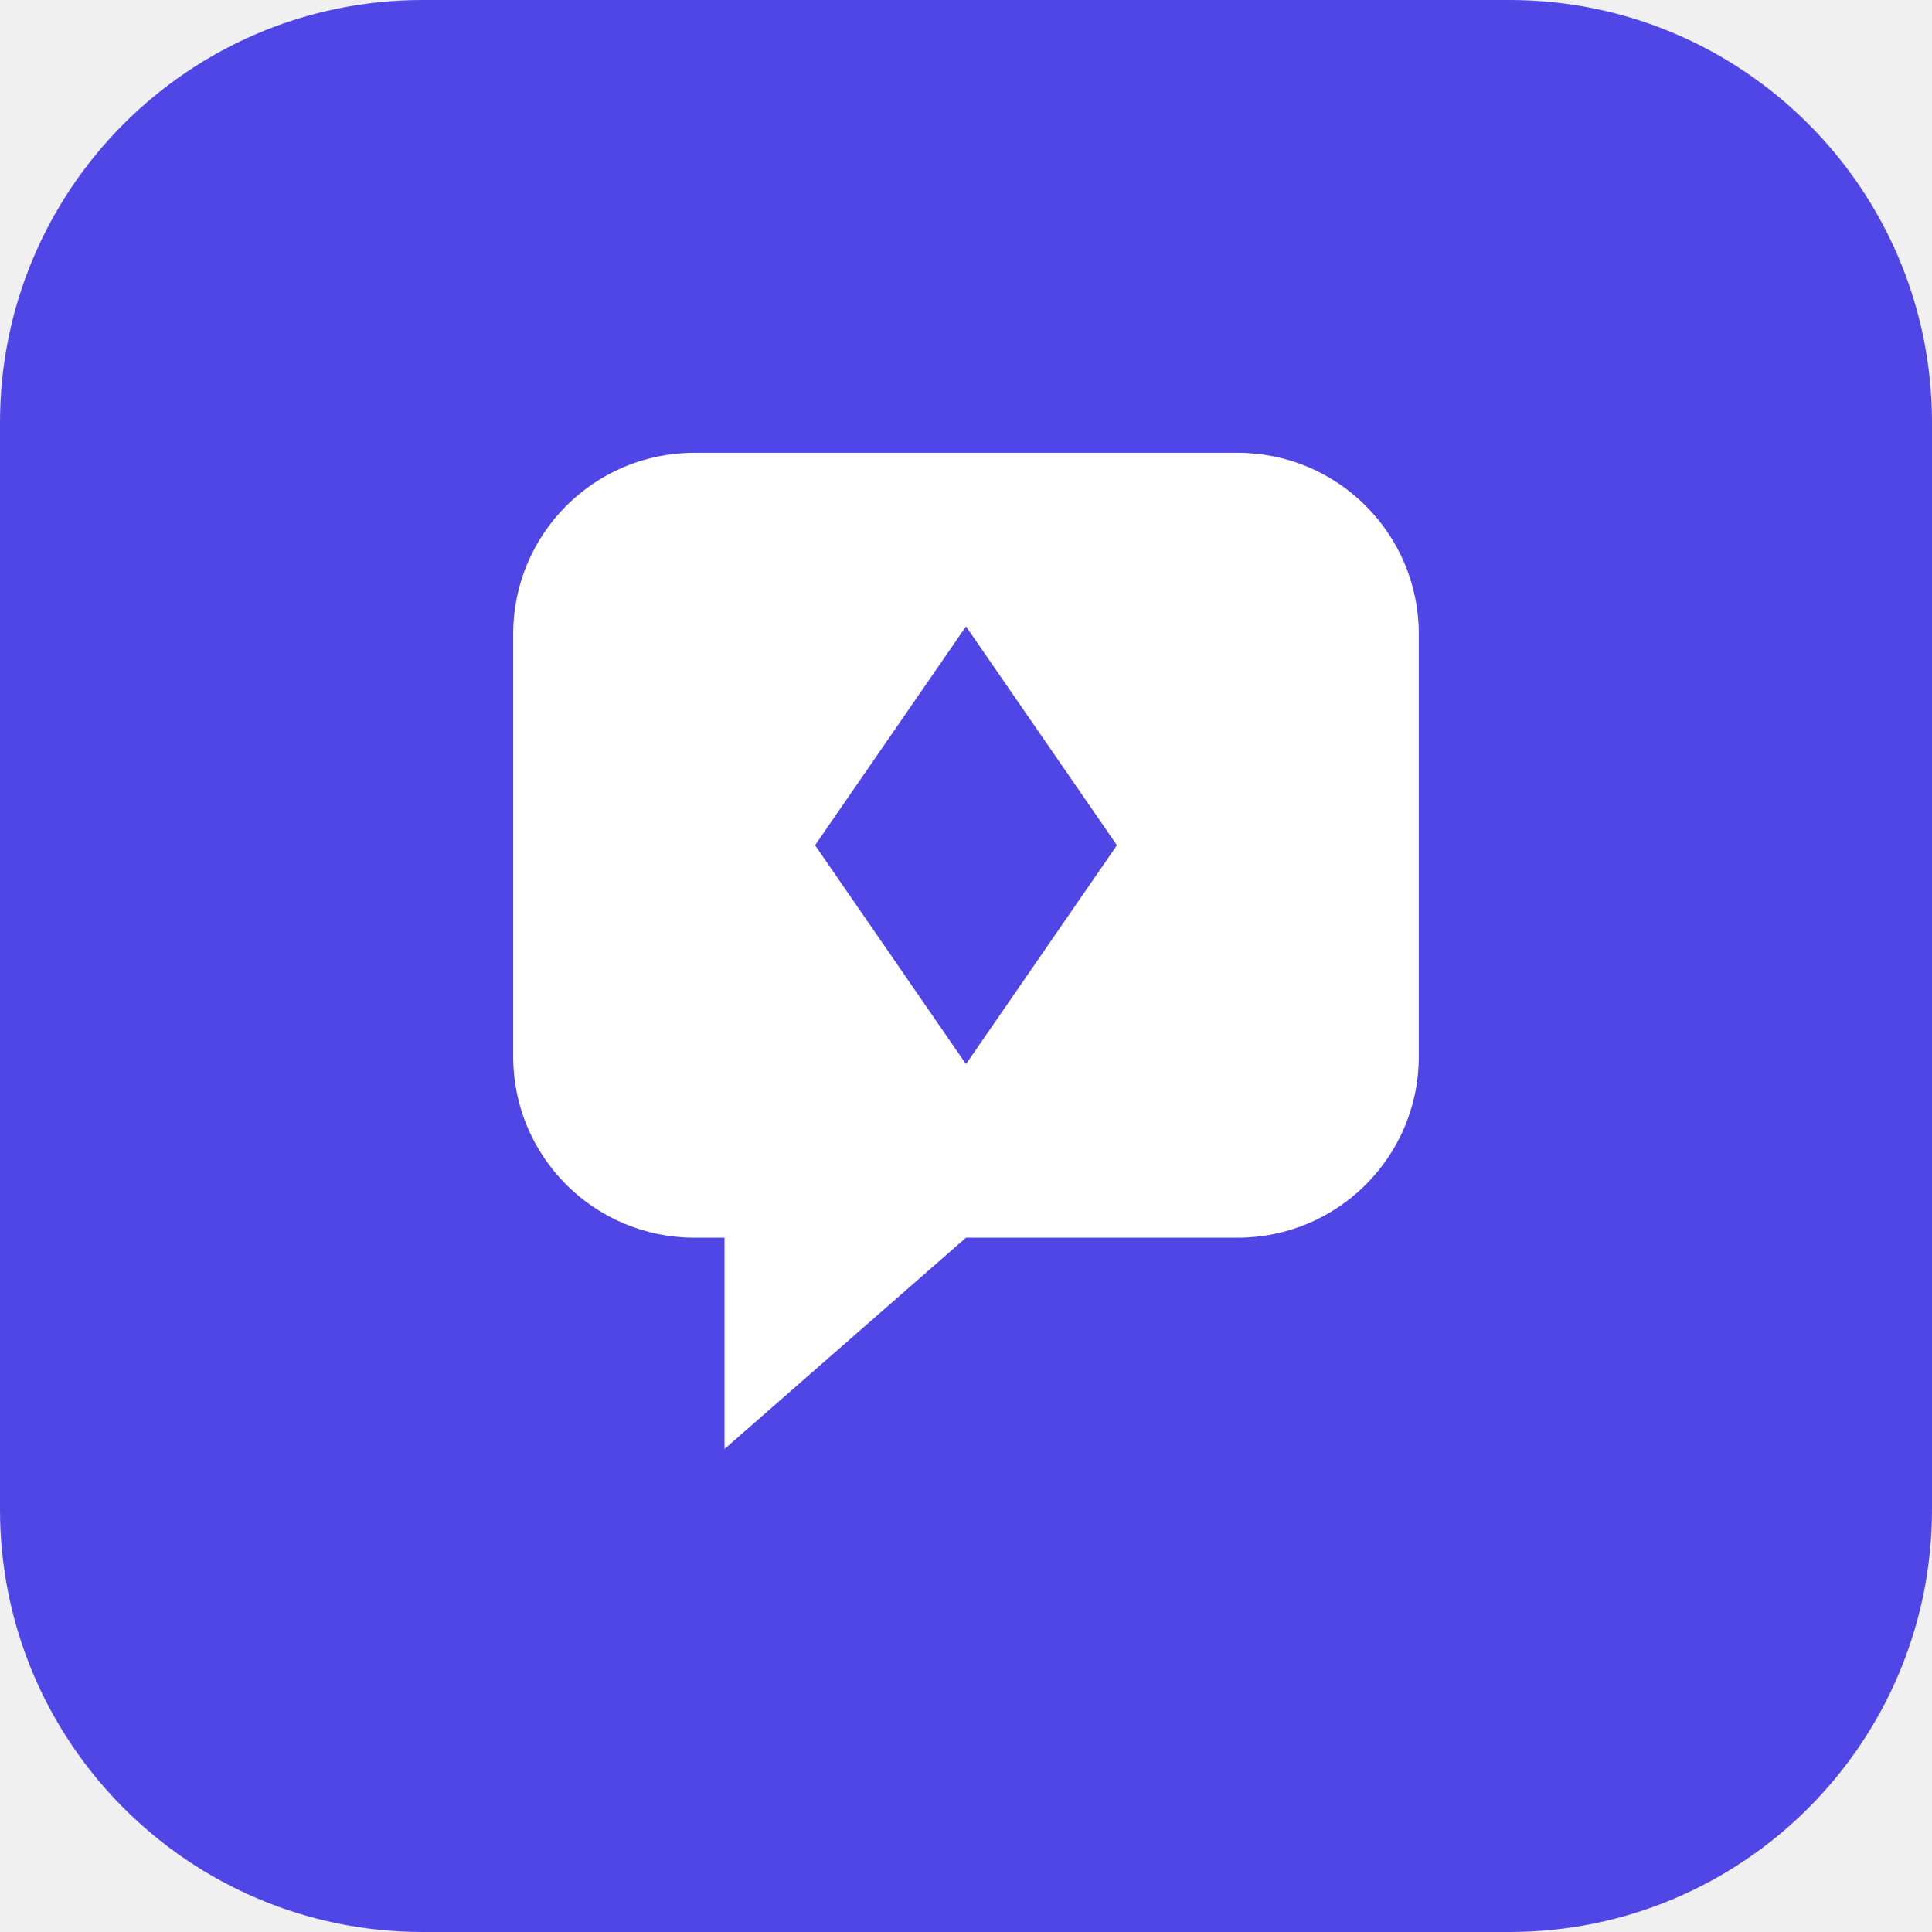
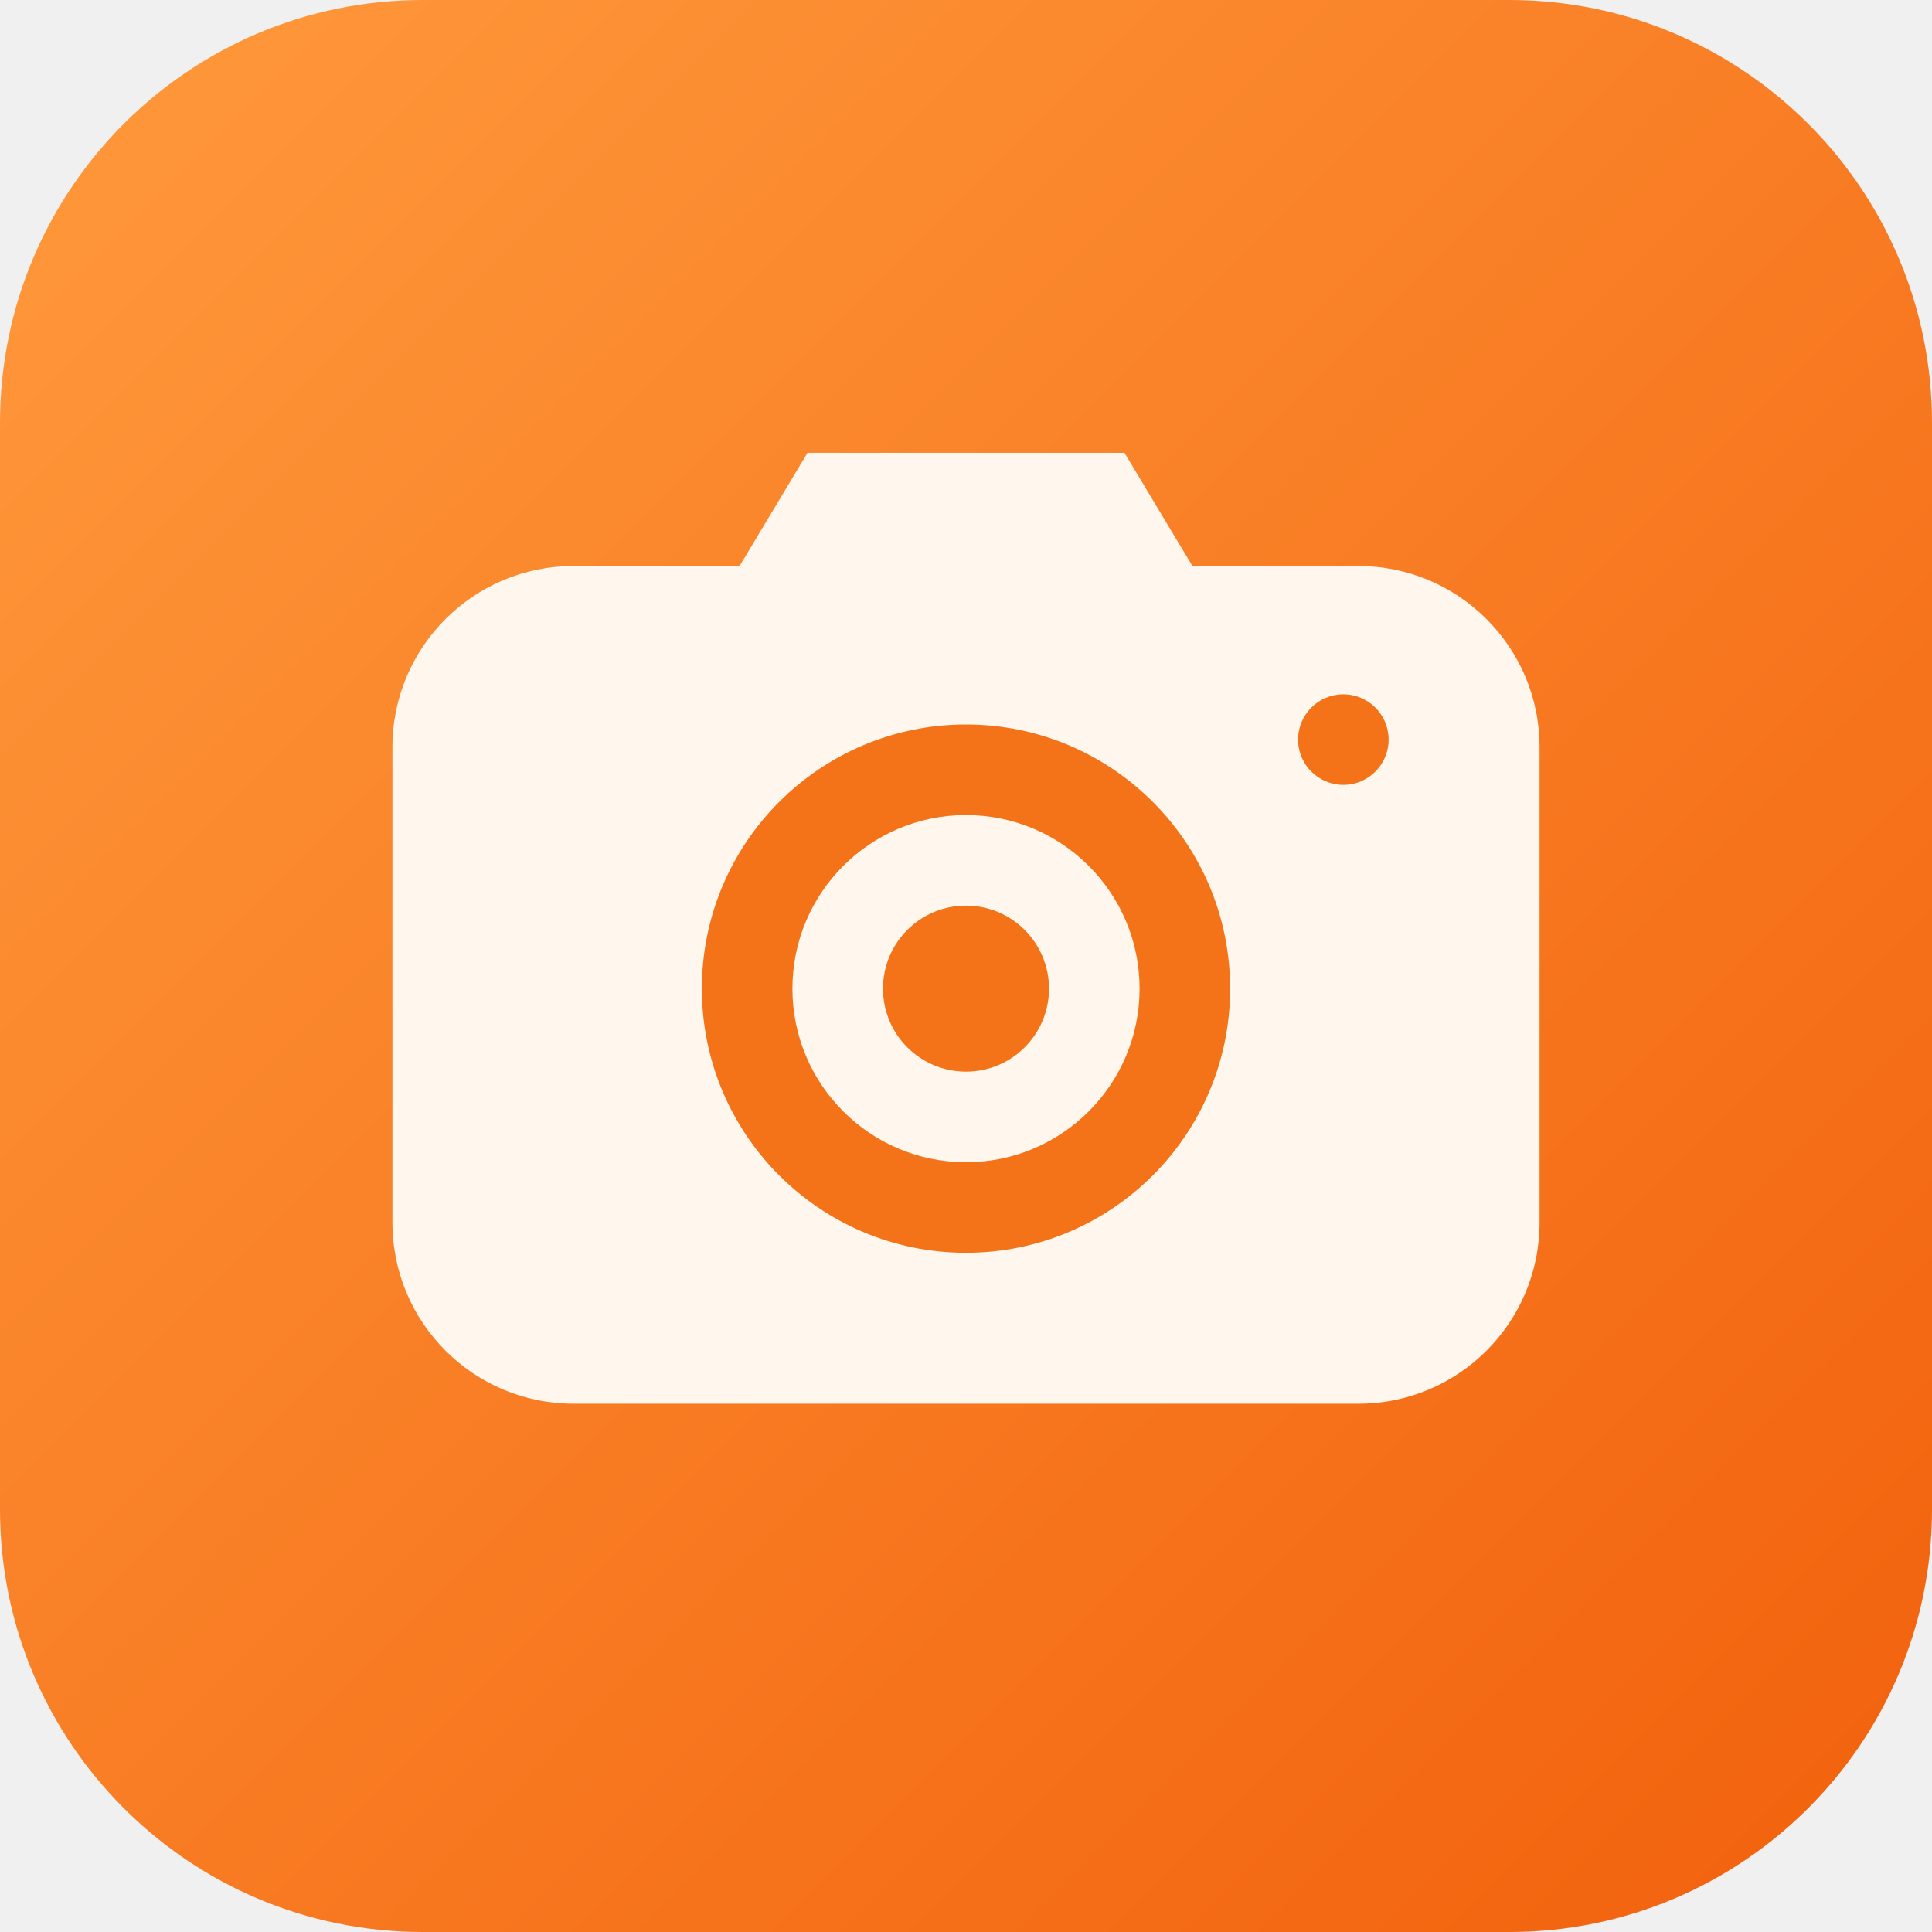
<svg xmlns="http://www.w3.org/2000/svg" viewBox="0 0 512 512">
-   <rect width="512" height="512" rx="112" fill="#4f46e5" />
-   <path d="M136 168a48 48 0 0 1 48-48h144a48 48 0 0 1 48 48v112a48 48 0 0 1-48 48h-72l-64 56v-56h-8a48 48 0 0 1-48-48z" fill="#ffffff" />
-   <path d="M256 166l40 58-40 58-40-58z" fill="#4f46e5" />
+   <defs>
+     <linearGradient id="bg" x1="0" y1="0" x2="1" y2="1">
+       <stop offset="0" stop-color="#ff9a3c" />
+       <stop offset="1" stop-color="#f2600c" />
+     </linearGradient>
+   </defs>
+   <rect width="512" height="512" rx="112" fill="url(#bg)" />
+   <g fill="#fff7ee">
+     <path d="M196 150l18-30h84l18 30h44a48 48 0 0 1 48 48v126a48 48 0 0 1-48 48H152a48 48 0 0 1-48-48V198a48 48 0 0 1 48-48z" />
+   </g>
+   <circle cx="256" cy="262" r="70" fill="#f47318" />
+   <circle cx="256" cy="262" r="46" fill="#fff7ee" />
+   <circle cx="256" cy="262" r="22" fill="#f47318" />
+   <circle cx="356" cy="196" r="12" fill="#f47318" />
</svg>
